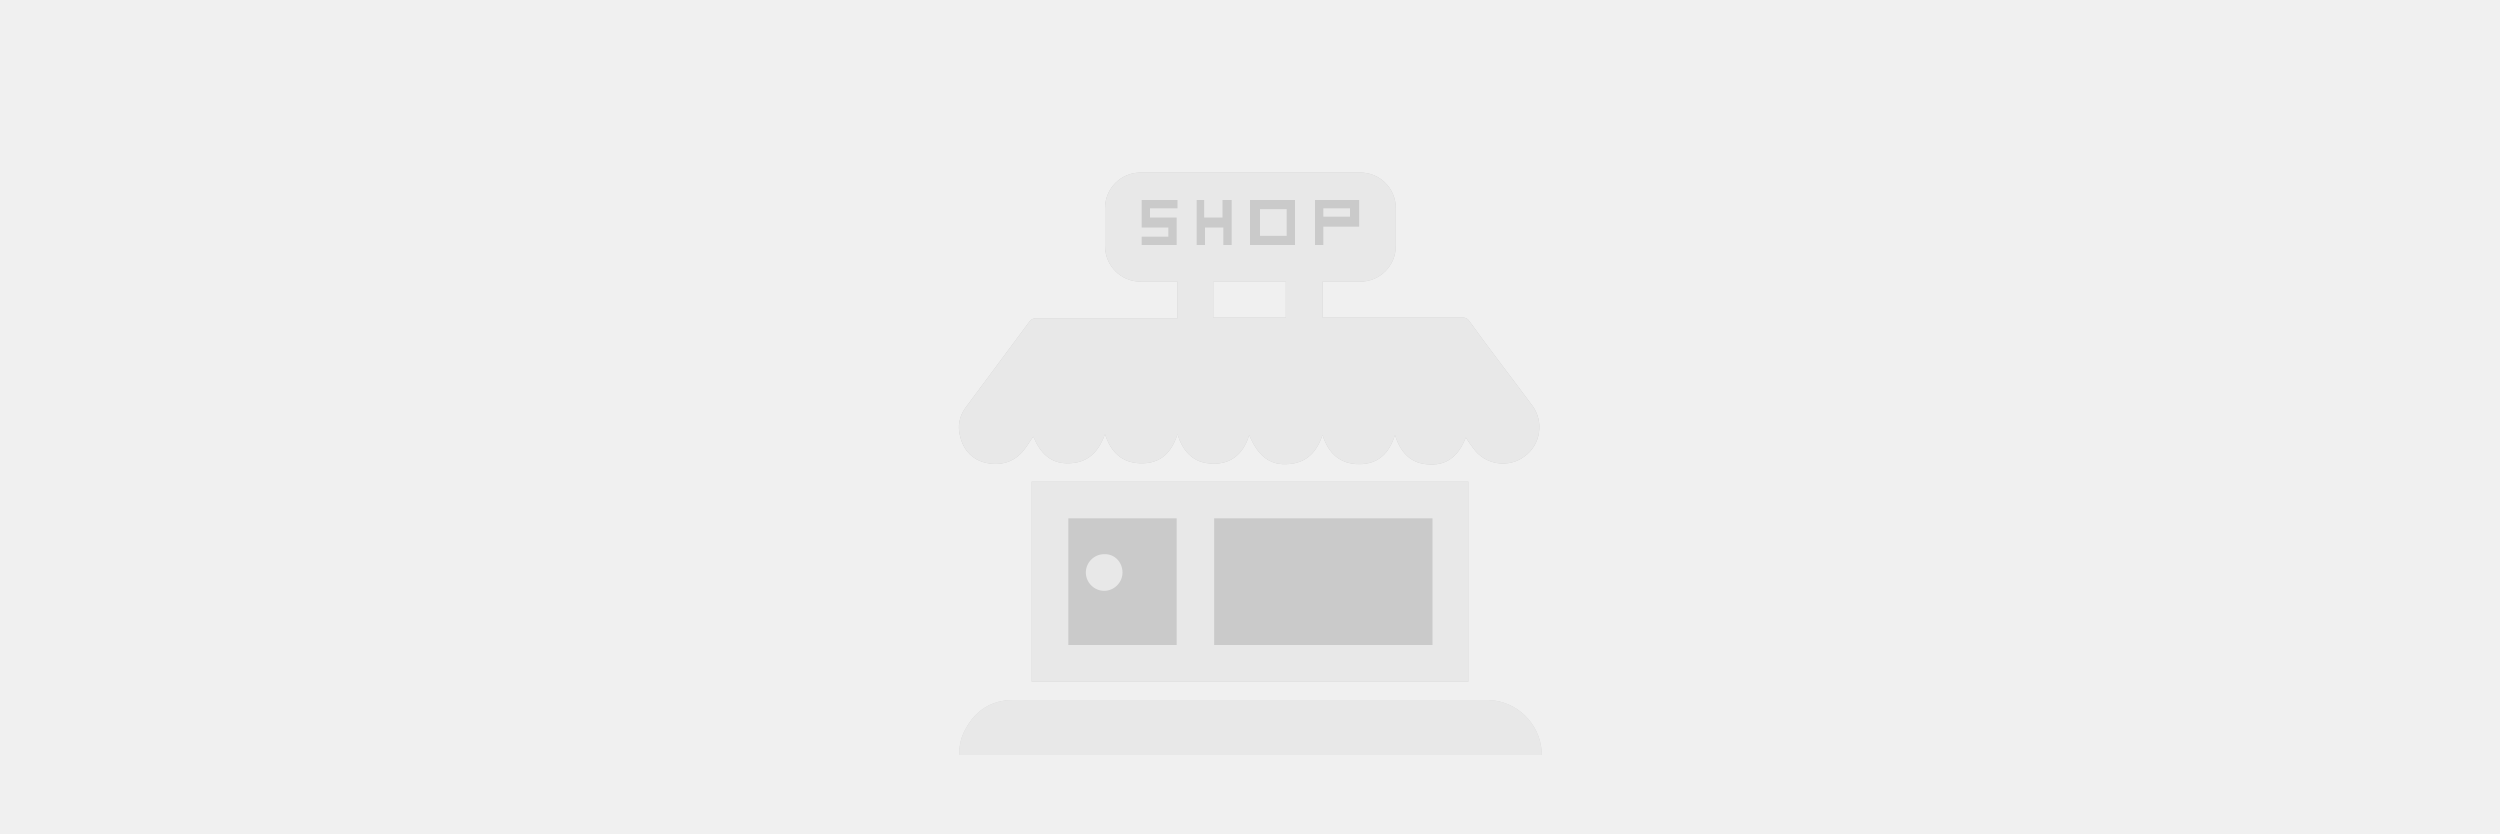
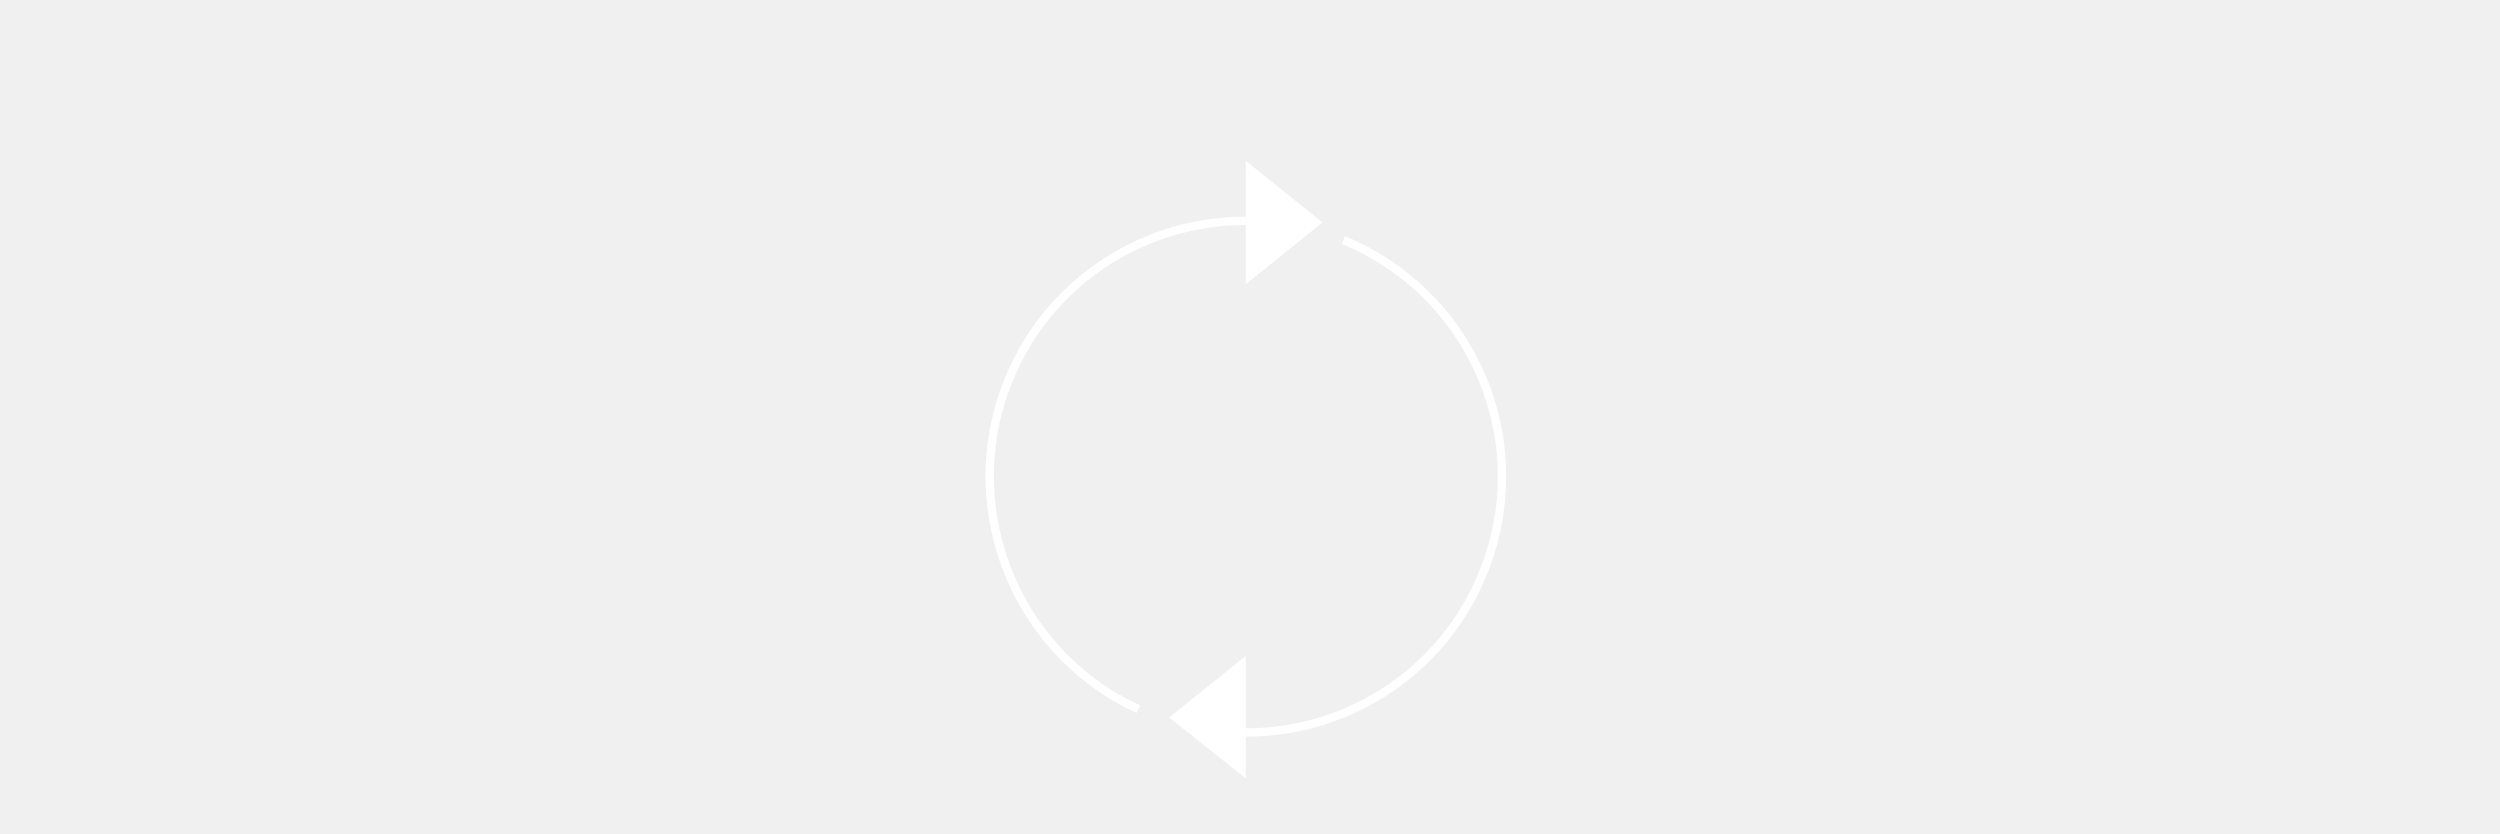
<svg xmlns="http://www.w3.org/2000/svg" version="1.1" id="Layer_1" x="0px" y="0px" viewBox="0 0 300 100" style="enable-background:new 0 0 300 100;" xml:space="preserve">
  <style type="text/css">
	.st0{fill:none;stroke:#FFFFFF;stroke-miterlimit:10;}
	.st1{fill:#FFFFFF;}
- 	.st2{opacity:0.2;}
- 	.st3{fill:#323232;}
- 	.st4{fill:#646464;}
- 	.st5{fill:#C8C8C8;}
</style>
  <g>
-     <path class="st0" d="M136.6,167.1c-15.4-7.1-22.1-25.4-15-40.8c5-10.9,15.9-17.8,27.9-17.8" />
-     <path class="st0" d="M161.2,110.8c15.7,6.5,23.2,24.4,16.7,40.1c-4.7,11.5-15.9,19-28.4,19" />
-     <polygon class="st1" points="149.5,116.1 149.5,101.3 158.7,108.7  " />
-     <polygon class="st1" points="149.5,175.4 149.5,160.7 140.3,168.1  " />
-   </g>
-   <g id="partners" class="st2">
-     <g>
-       <g>
-         <path class="st3" d="M118.6,55.6c1.8,0.3,3.4-0.3,4.5-1.9c0.3-0.4,0.5-0.8,0.9-1.3c0.8,1.9,2,3.2,4.1,3.2c2.4,0,3.7-1.3,4.5-3.5     c0.7,2.2,2.1,3.5,4.4,3.5s3.6-1.3,4.3-3.5c0.6,2,1.8,3.3,3.7,3.5c2.5,0.3,4.2-1,4.9-3.4c1,2.4,2.3,3.4,4,3.5     c2.5,0.1,4-1.1,4.8-3.5c0.7,2.2,2.1,3.5,4.4,3.5c2.3,0,3.6-1.3,4.3-3.5c0.6,2,1.8,3.3,3.7,3.5c2.4,0.3,3.9-0.9,4.8-3.2     c0.3,0.5,0.6,0.9,0.9,1.3c1.4,2,4.2,2.4,6.1,1c2-1.4,2.4-4.2,1-6.1c-2.5-3.4-5.1-6.7-7.6-10.2c-0.2-0.3-0.5-0.4-0.8-0.4     c-5.3,0-10.8,0-16.2,0h-0.6v-4.3c0.2,0,0.4,0,0.6,0h3.9c2.4,0,4.3-1.9,4.3-4.3c0-1.5,0-3,0-4.5c0-2.4-1.9-4.3-4.3-4.3l0,0h-26.3     c-2.4,0-4.3,1.9-4.3,4.3v0c0,1.5,0,3,0,4.5c0,2.4,1.9,4.3,4.3,4.3l0,0h4.4v4.4h-0.7c-5.4,0-10.9,0-16.3,0c-0.3,0-0.5,0.1-0.7,0.3     c-2.6,3.5-5.2,7-7.8,10.5c-0.7,1-0.9,2.2-0.6,3.3C115.6,54.1,116.8,55.3,118.6,55.6z M154.3,38.1h-8.7v-4.3h8.7V38.1z" />
-         <path class="st4" d="M178.6,84c-19,0-38,0-57,0c-2.7,0-4.6,1.3-5.8,3.6c-0.5,0.9-0.7,1.9-0.7,3H185c0-0.2,0-0.3,0-0.4     C184.8,86.8,182,84.1,178.6,84z" />
-         <path class="st3" d="M123.8,81.8h52.4v-24h-52.4V81.8z" />
-       </g>
-       <path class="st5" d="M118.6,55.6c1.8,0.3,3.4-0.3,4.5-1.9c0.3-0.4,0.5-0.8,0.9-1.3c0.8,1.9,2,3.2,4.1,3.2c2.4,0,3.7-1.3,4.5-3.5    c0.7,2.2,2.1,3.5,4.4,3.5s3.6-1.3,4.3-3.5c0.6,2,1.8,3.3,3.7,3.5c2.5,0.3,4.2-1,4.9-3.4c1,2.4,2.3,3.4,4,3.5    c2.5,0.1,4-1.1,4.8-3.5c0.7,2.2,2.1,3.5,4.4,3.5c2.3,0,3.6-1.3,4.3-3.5c0.6,2,1.8,3.3,3.7,3.5c2.4,0.3,3.9-0.9,4.8-3.2    c0.3,0.5,0.6,0.9,0.9,1.3c1.4,2,4.2,2.4,6.1,1c2-1.4,2.4-4.2,1-6.1c-2.5-3.4-5.1-6.7-7.6-10.2c-0.2-0.3-0.5-0.4-0.8-0.4    c-5.3,0-10.8,0-16.2,0h-0.6v-4.3c0.2,0,0.4,0,0.6,0h3.9c2.4,0,4.3-1.9,4.3-4.3c0-1.5,0-3,0-4.5c0-2.4-1.9-4.3-4.3-4.3l0,0h-26.3    c-2.4,0-4.3,1.9-4.3,4.3v0c0,1.5,0,3,0,4.5c0,2.4,1.9,4.3,4.3,4.3l0,0h4.4v4.4h-0.7c-5.4,0-10.9,0-16.3,0c-0.3,0-0.5,0.1-0.7,0.3    c-2.6,3.5-5.2,7-7.8,10.5c-0.7,1-0.9,2.2-0.6,3.3C115.6,54.1,116.8,55.3,118.6,55.6z M157.7,24h5.4v3.2h-4.3v2.2h-1V24z     M154.3,38.1h-8.7v-4.3h8.7V38.1z M150,24h5.4v5.4H150V24z M143.5,24h1v2.1h2.2V24h1.1v5.4h-1v-2.1h-2.2v2.1h-1V24z M137,29.4v-1    h3.2v-1.1h-3.2V24h4.3v1H138v1.1h3.2v3.3C141.2,29.4,137,29.4,137,29.4z" />
-       <path class="st5" d="M178.6,84c-19,0-38,0-57,0c-2.7,0-4.6,1.3-5.8,3.6c-0.5,0.9-0.7,1.9-0.7,3H185c0-0.2,0-0.3,0-0.4    C184.8,86.8,182,84.1,178.6,84z" />
-       <path class="st5" d="M151.2,28.3h3.2v-3.2h-3.2V28.3z" />
-       <path class="st5" d="M162,25h-3.2v1h3.2V25z" />
-       <path class="st5" d="M123.8,81.8h52.4v-24h-52.4V81.8z M145.7,62.2h26.2v15.2h-26.2V62.2z M128.2,62.2h13v15.2h-13V62.2z" />
-       <path class="st5" d="M132.5,66.5c-1.2,0-2.2,1-2.2,2.2c0,1.2,1,2.2,2.2,2.2c1.2,0,2.2-1,2.2-2.2c0-1.2-0.9-2.2-2.1-2.2    C132.6,66.5,132.6,66.5,132.5,66.5z" />
-     </g>
+     <path class="st0" d="M136.6,85.1c-15.4-7.1-22.1-25.4-15-40.8c5-10.9,15.9-17.8,27.9-17.8" />
+     <path class="st0" d="M161.2,28.8c15.7,6.5,23.2,24.4,16.7,40.1c-4.7,11.5-15.9,19-28.4,19" />
+     <polygon class="st1" points="149.5,34.1 149.5,19.3 158.7,26.7  " />
+     <polygon class="st1" points="149.5,93.4 149.5,78.7 140.3,86.1  " />
  </g>
</svg>
